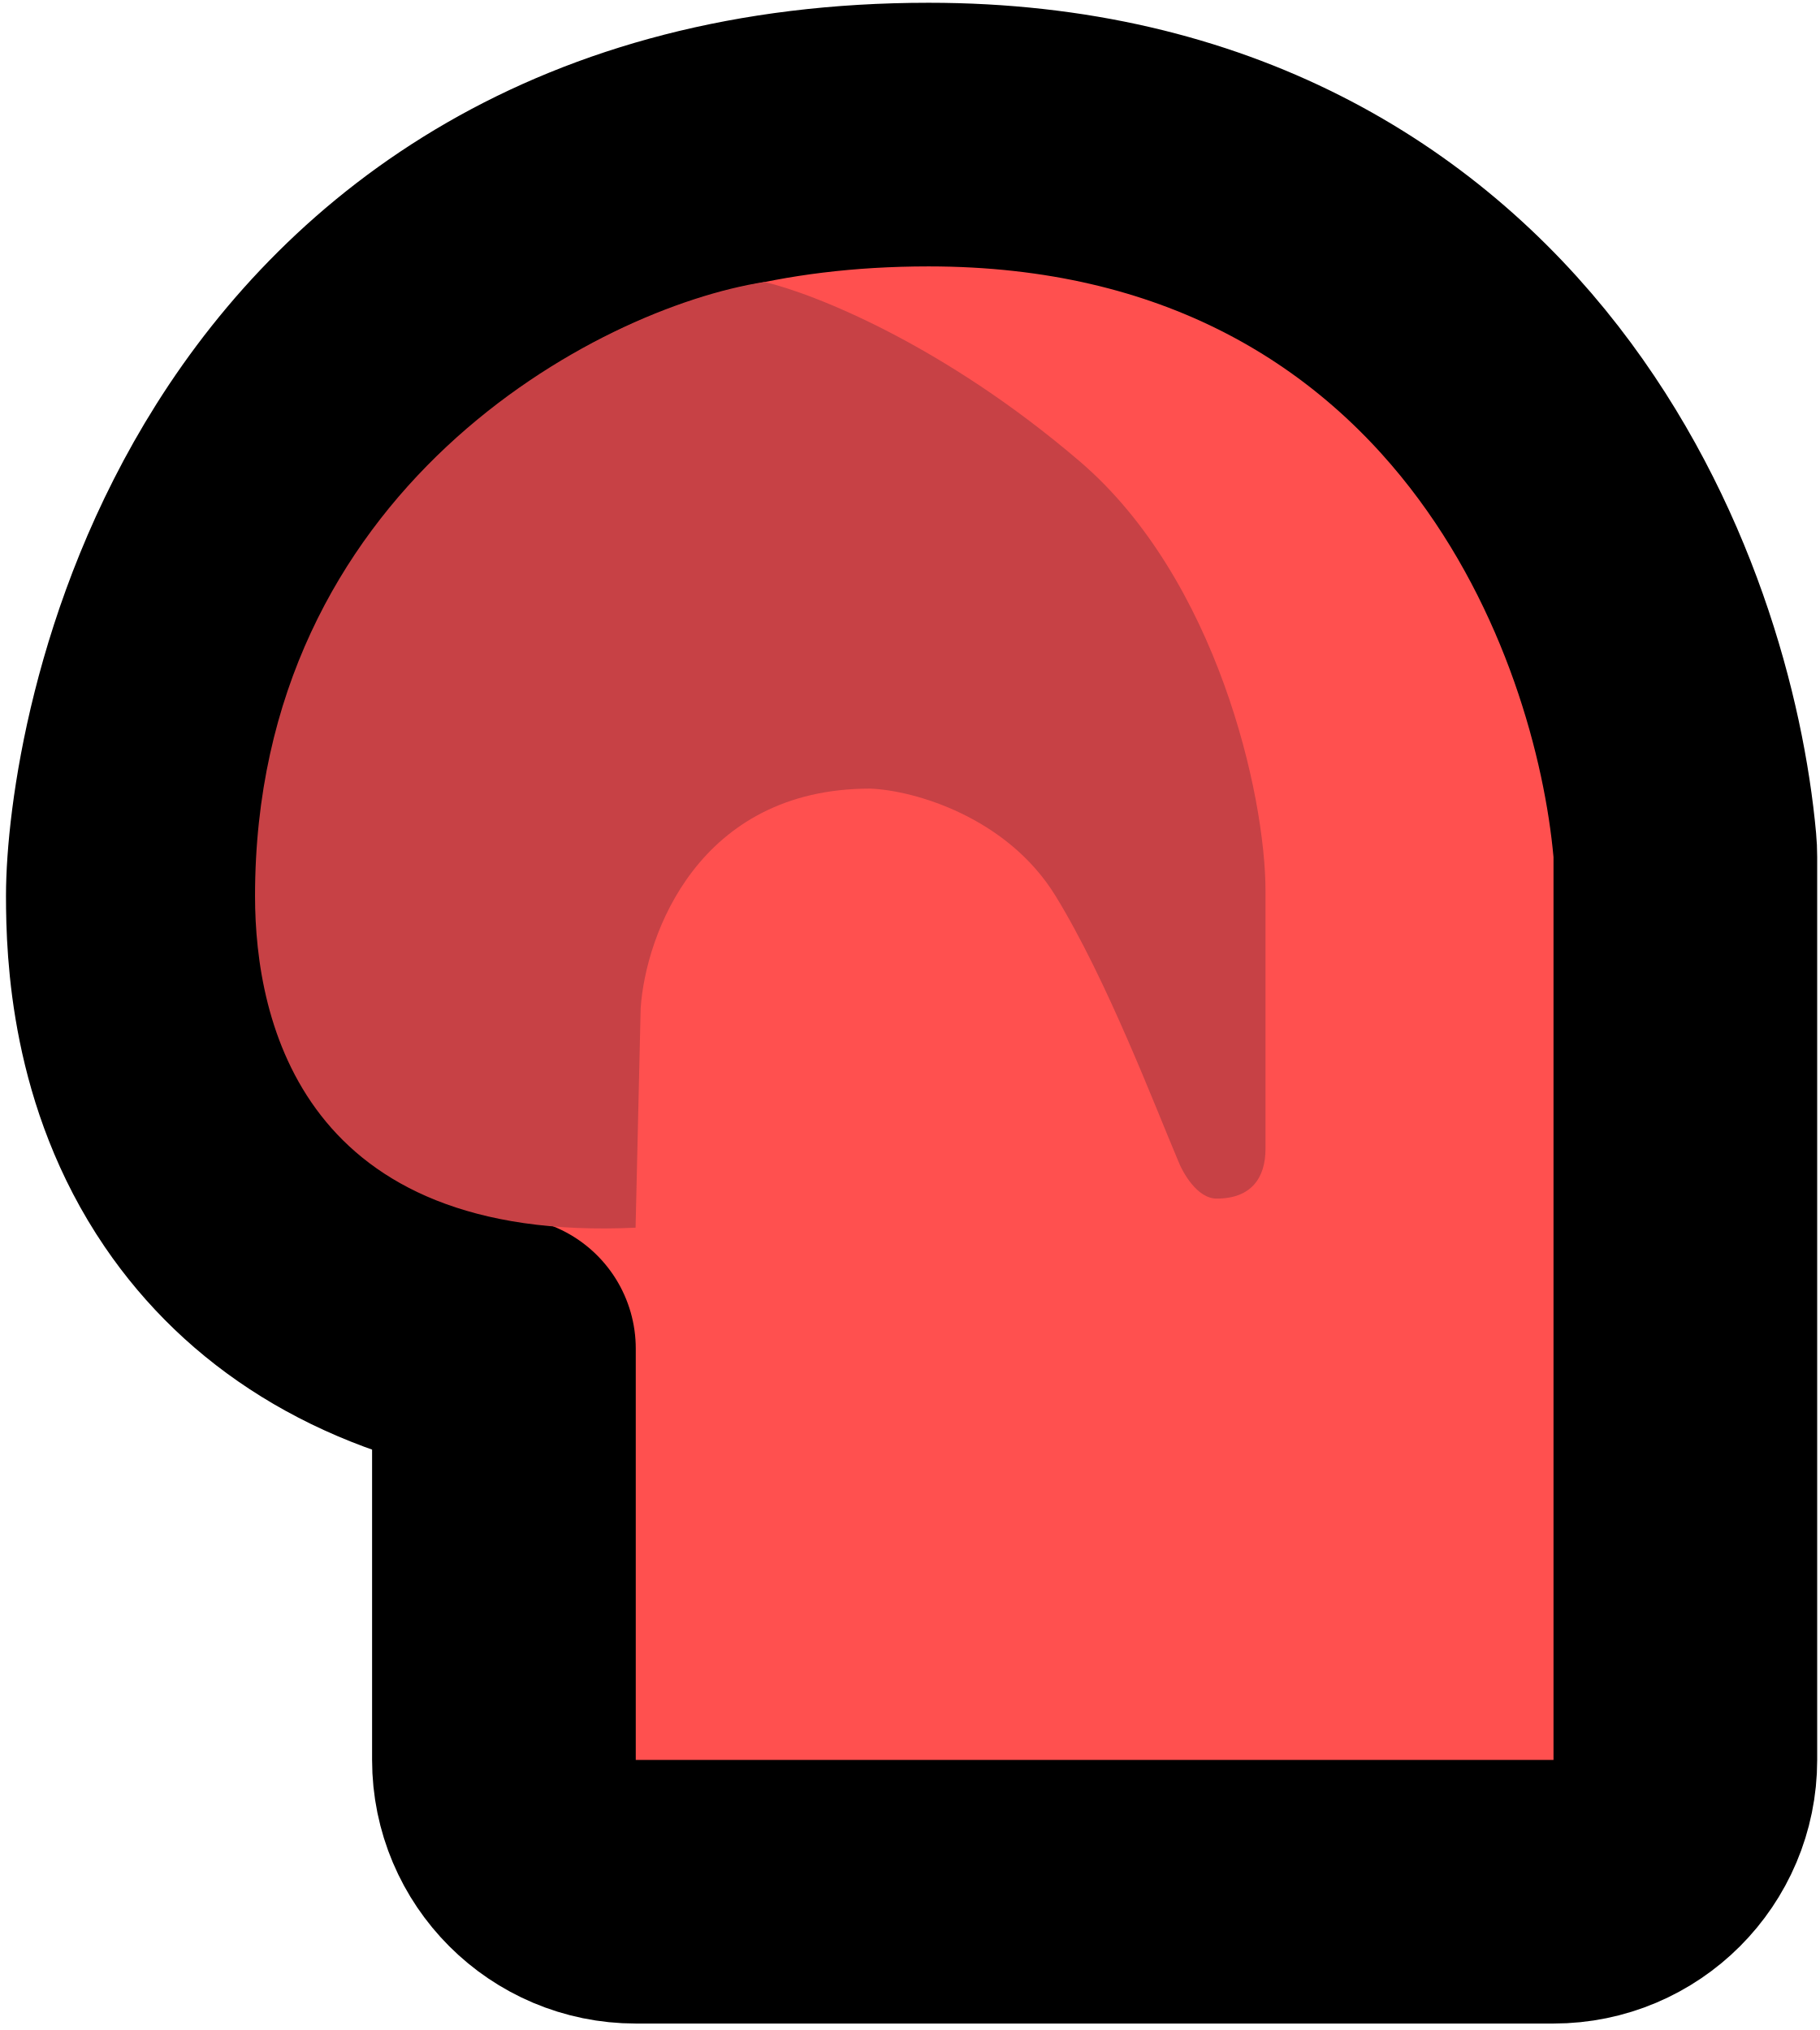
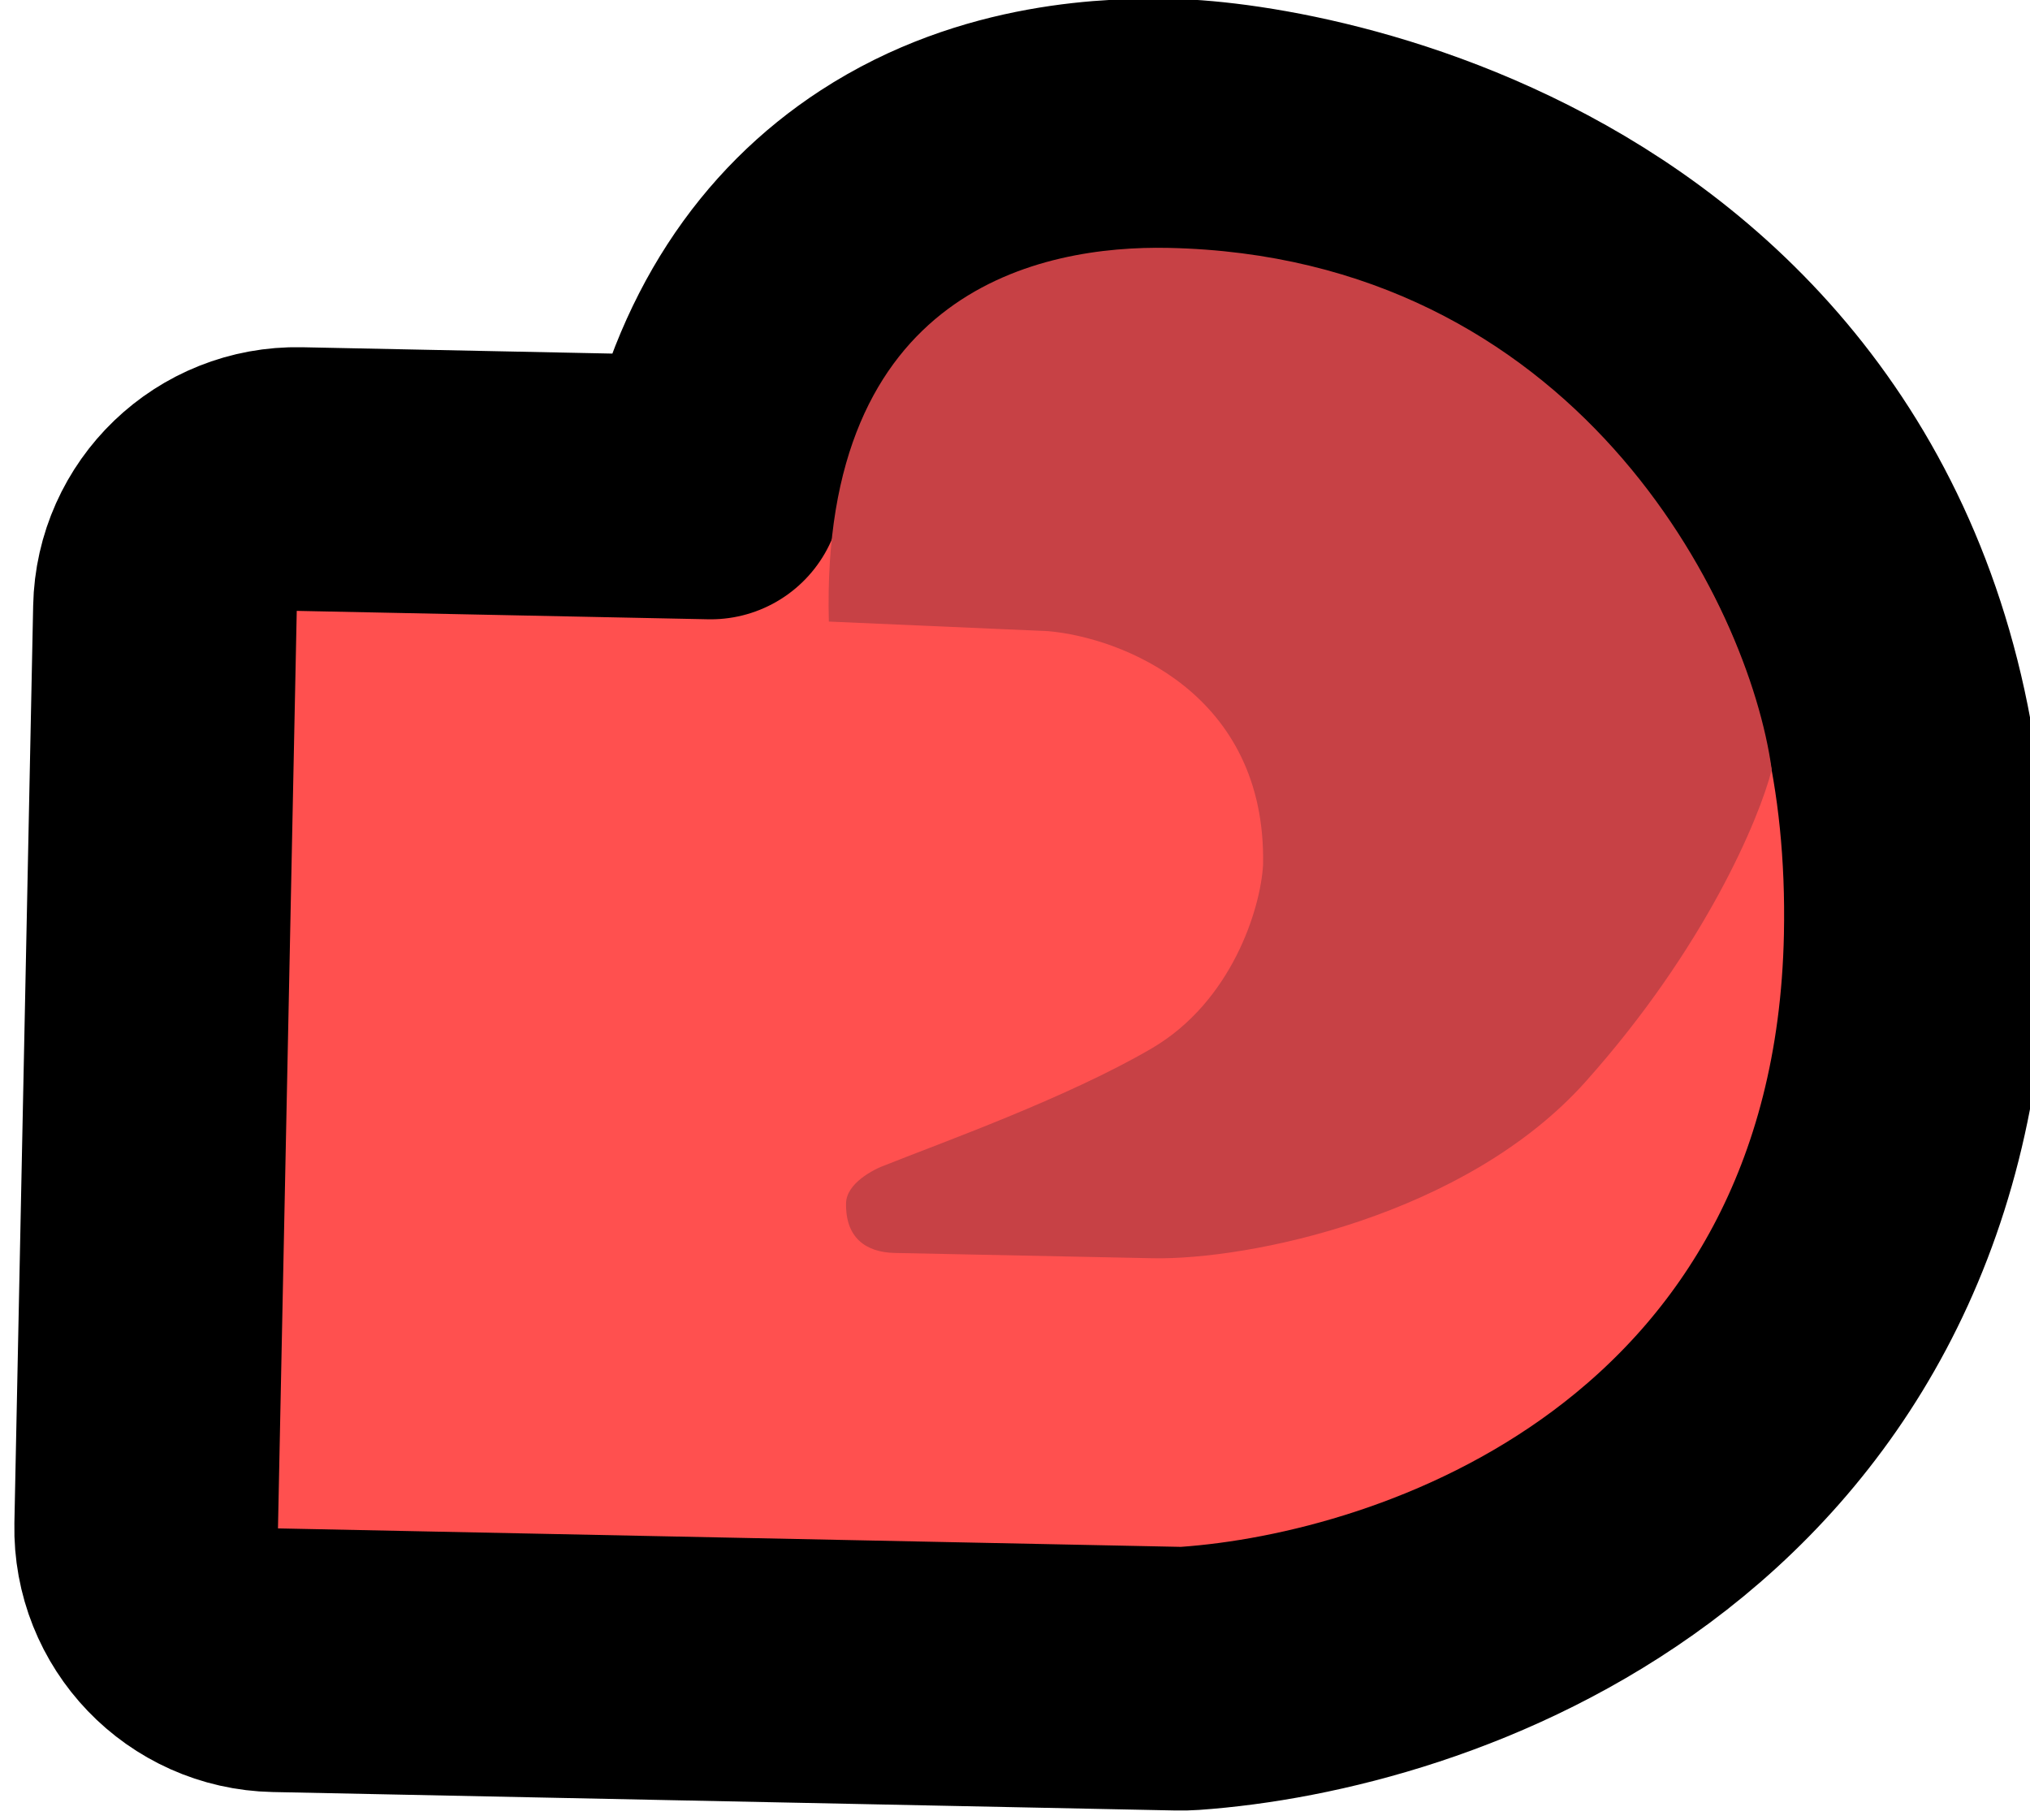
- <svg xmlns="http://www.w3.org/2000/svg" width="69" height="77" viewBox="0 0 69 77" fill="none">
-   <path d="M58.916 71.755C61.677 71.755 63.916 69.516 63.916 66.755V32.506C63.916 32.355 63.909 32.204 63.895 32.053C63.493 27.631 61.774 21.047 57.429 15.442C52.92 9.626 45.74 5.105 35.219 5.105C22.256 5.105 14.473 11.152 10.162 17.992C6.068 24.488 5.227 31.446 5.227 33.987C5.227 36.045 5.389 40.493 8.107 44.484C10.39 47.837 14.005 50.228 19.111 51.153V66.755C19.111 69.516 21.35 71.755 24.111 71.755H58.916Z" fill="#FF504F" stroke="black" stroke-width="10" stroke-linecap="round" stroke-linejoin="round" />
-   <path d="M32.998 29.913C26.482 29.913 24.482 35.467 24.297 38.243L24.104 46.567C11.515 47.16 9.672 38.799 9.672 33.986C9.672 18.583 22.608 11.693 28.992 10.695C30.843 11.127 35.775 13.066 40.959 17.509C46.142 21.952 47.994 30.144 47.994 33.8V43.574C47.994 44.691 47.443 45.464 46.142 45.464C45.402 45.464 44.846 44.476 44.661 43.983C43.797 41.946 41.981 37.161 40.033 33.986C38.197 30.993 34.664 29.974 32.998 29.913Z" fill="#C74145" />
+ <svg xmlns="http://www.w3.org/2000/svg" width="77" height="69" viewBox="0 0 77 69" fill="none" version="1.1" id="svg2">
+   <defs id="defs2" />
+   <path d="m 5.545,57.862 c -0.056,2.761 2.136,5.045 4.897,5.101 l 34.242,0.7 c 0.151,0.003 0.302,-6.21e-4 0.453,-0.011 C 49.566,63.341 56.184,61.757 61.876,57.527 67.783,53.139 72.45,46.053 72.665,35.533 72.93,22.573 67.044,14.668 60.294,10.218 53.883,5.992 46.943,5.009 44.403,4.957 42.345,4.914 37.895,4.986 33.849,7.622 30.451,9.836 27.986,13.401 26.957,18.487 L 11.358,18.168 c -2.761,-0.056 -5.045,2.136 -5.101,4.897 z" fill="#ff504f" stroke="#000000" stroke-width="10" stroke-linecap="round" stroke-linejoin="round" id="path1" />
+   <path d="M 47.909,32.806 C 48.042,26.29 42.53,24.178 39.758,23.936 L 31.439,23.573 C 31.105,10.975 39.501,9.302 44.314,9.401 59.713,9.716 66.337,22.791 67.204,29.193 c -0.47,1.842 -2.509,6.733 -7.057,11.825 -4.548,5.092 -12.776,6.775 -16.432,6.7 l -9.772,-0.2 c -1.117,-0.023 -1.878,-0.589 -1.851,-1.89 0.015,-0.74 1.014,-1.275 1.511,-1.45 2.054,-0.822 6.875,-2.54 10.09,-4.423 3.029,-1.775 4.12,-5.286 4.216,-6.95 z" fill="#c74145" id="path2" />
</svg>
